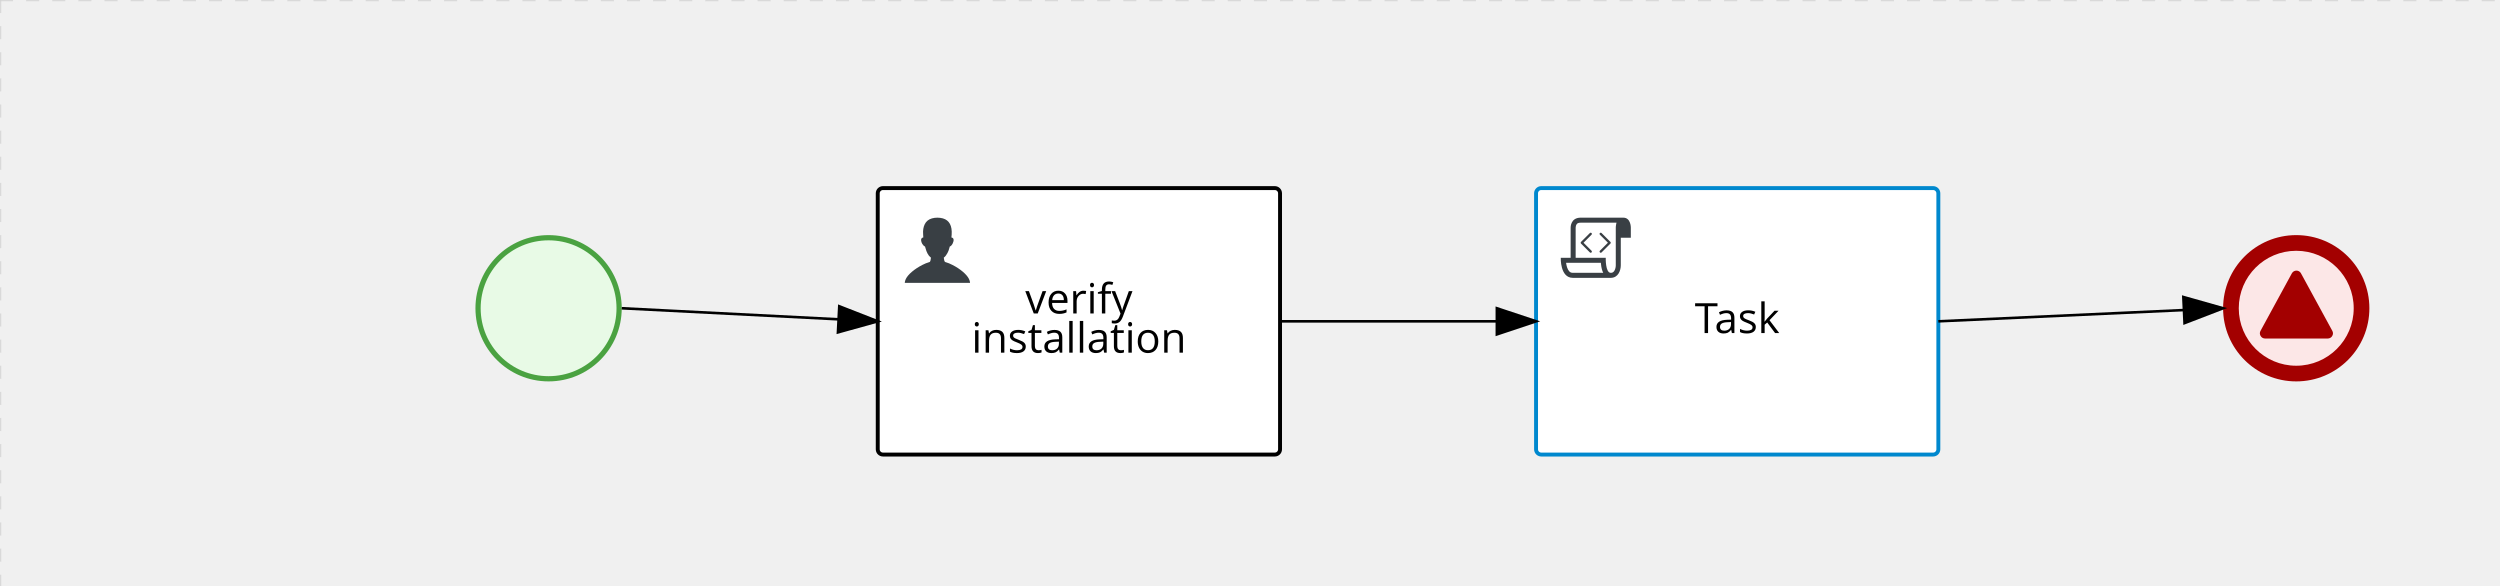
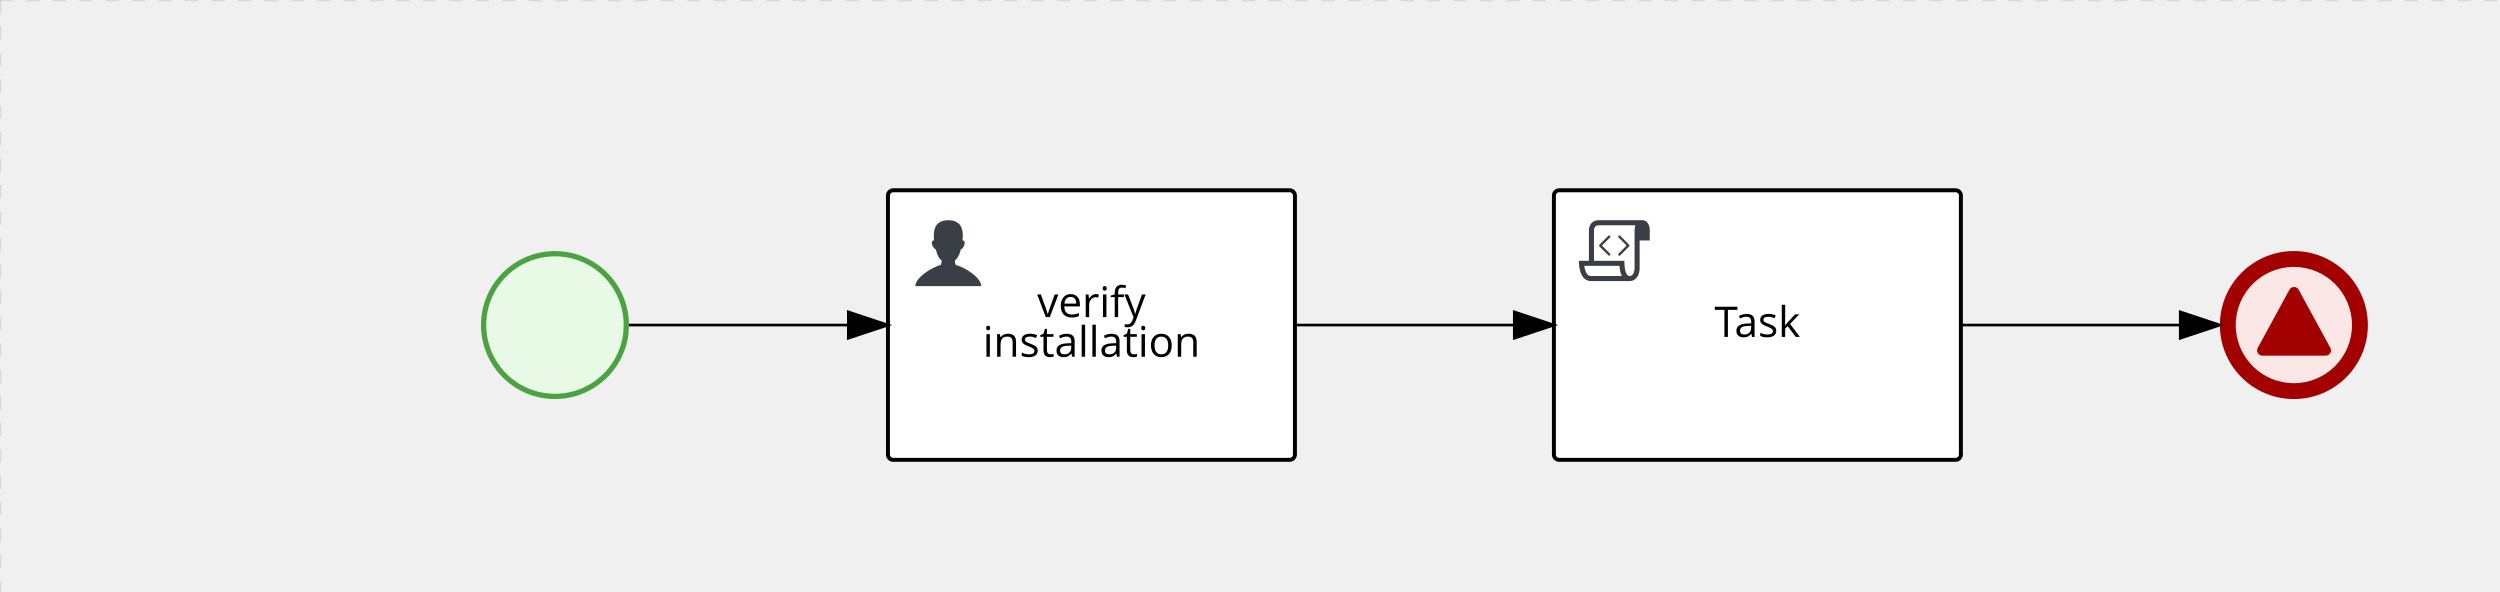
- <svg xmlns="http://www.w3.org/2000/svg" version="1.1" width="957" height="224" viewBox="0 0 957 224">
+ <svg xmlns="http://www.w3.org/2000/svg" version="1.1" width="946" height="224" viewBox="0 0 946 224">
  <defs />
  <g transform="matrix(1,0,0,1,0,0)">
    <g>
      <g>
        <g>
          <path fill="none" stroke="#d3d3d3" paint-order="fill stroke markers" d=" M 0 0 L 1200 0" stroke-miterlimit="10" stroke-opacity="0.8" stroke-dasharray="5" />
        </g>
        <g>
          <path fill="none" stroke="#d3d3d3" paint-order="fill stroke markers" d=" M 0 0 L 0 800" stroke-miterlimit="10" stroke-opacity="0.8" stroke-dasharray="5" />
        </g>
      </g>
-       <g id="_077339AC-2750-4EA0-B93E-66126A9A26F8" bpmn2nodeid="_077339AC-2750-4EA0-B93E-66126A9A26F8" transform="matrix(1,0,0,1,182,90)">
-         <g>
-           <path fill="none" stroke="none" />
-         </g>
-         <g transform="matrix(0.125,0,0,0.125,0,0)">
-           <g transform="matrix(1,0,0,1,0,0)">
-             <path fill="#e8fae6" stroke="none" id="_077339AC-2750-4EA0-B93E-66126A9A26F8?shapeType=BACKGROUND" paint-order="stroke fill markers" d=" M 0 0 M 444 224 C 444 263.9 434.2 300.8 414.4 334.5 C 394.7 368.2 368 394.9 334.4 414.5 C 300.8 434.1 263.9 444 224 444 C 184.1 444 147.2 434.2 113.5 414.4 C 79.8 394.7 53.1 368 33.5 334.4 C 13.9 300.8 4 263.9 4 224 C 4 184.1 13.8 147.2 33.6 113.5 C 53.4 79.8 80.1 53.1 113.6 33.5 C 147.1 13.9 184.1 4 224 4 C 263.9 4 300.8 13.8 334.5 33.6 C 368.2 53.4 394.9 80.1 414.5 113.6 C 434.1 147.1 444 184.1 444 224 Z" />
-           </g>
-           <g>
-             <g transform="matrix(1,0,0,1,0,0)">
-               <g transform="matrix(1,0,0,1,0,0)">
-                 <path fill="#4aa241" stroke="none" id="_077339AC-2750-4EA0-B93E-66126A9A26F8?shapeType=BORDER&amp;renderType=FILL" paint-order="stroke fill markers" d=" M 0 0 M 224 0 C 100.3 0 0 100.3 0 224 C 0 347.7 100.3 448 224 448 C 347.7 448 448 347.7 448 224 C 448 100.3 347.7 0 224 0 Z M 0 0 M 224 432 C 109.1 432 16 338.9 16 224 C 16 109.1 109.1 16 224 16 C 338.9 16 432 109.1 432 224 C 432 338.9 338.9 432 224 432 Z" />
-               </g>
-             </g>
-           </g>
-         </g>
-         <g transform="matrix(1,0,0,1,28,61)" />
-       </g>
      <g id="_35B3F656-324A-4CC8-B4A5-04A125E39738" bpmn2nodeid="_35B3F656-324A-4CC8-B4A5-04A125E39738" transform="matrix(1,0,0,1,336,72)">
        <g>
          <path fill="none" stroke="none" />
        </g>
        <g transform="matrix(1,0,0,1,0,0)">
          <path fill="#ffffff" stroke="none" id="_35B3F656-324A-4CC8-B4A5-04A125E39738?shapeType=BACKGROUND" paint-order="stroke fill markers" d=" M 2 0 L 152 0 L 152 0 A 2 2 0 0 1 154 2 L 154 100 L 154 100 A 2 2 0 0 1 152 102 L 2 102 L 2 102 A 2 2 0 0 1 0 100 L 0 2 L 0 2 A 2 2 0 0 1 2 0 Z" />
        </g>
        <g transform="matrix(1,0,0,1,0,0)">
-           <path fill="none" stroke="#000000" id="_35B3F656-324A-4CC8-B4A5-04A125E39738?shapeType=BORDER&amp;renderType=STROKE" paint-order="fill stroke markers" d=" M 2 0 L 152 0 L 152 0 A 2 2 0 0 1 154 2 L 154 100 L 154 100 A 2 2 0 0 1 152 102 L 2 102 L 2 102 A 2 2 0 0 1 0 100 L 0 2 L 0 2 A 2 2 0 0 1 2 0 Z" stroke-miterlimit="10" stroke-width="1.5" stroke-dasharray="" />
+           <path fill="none" stroke="rgb(0,0,0)" id="_35B3F656-324A-4CC8-B4A5-04A125E39738?shapeType=BORDER&amp;renderType=STROKE" paint-order="fill stroke markers" d=" M 2 0 L 152 0 L 152 0 A 2 2 0 0 1 154 2 L 154 100 L 154 100 A 2 2 0 0 1 152 102 L 2 102 L 2 102 A 2 2 0 0 1 0 100 L 0 2 L 0 2 A 2 2 0 0 1 2 0 Z" stroke-miterlimit="10" stroke-width="1.5" stroke-dasharray="" />
        </g>
        <g>
          <g transform="matrix(0.06,0,0,0.06,9.4,9.4)">
            <g transform="matrix(1,0,0,1,0,0)">
              <path fill="#393f44" stroke="none" id="_35B3F656-324A-4CC8-B4A5-04A125E39738undefined" paint-order="stroke fill markers" d=" M 0 0 M 16 445.21 C 16 440.869 18.784 431.129 22.001 424.217 C 35.768 394.64 77.283 359.28 129 333.084 C 144.516 325.224 157.347 319.964 167.807 317.174 C 171.932 316.074 175.729 314.414 176.525 313.363 C 178.894 310.234 180.914 302.908 181.727 294.5 L 182.5 286.5 L 178.507 283.455 C 166.303 274.146 154.284 251.678 148.04 226.5 C 145.611 216.707 145.056 215.462 142.984 215.158 C 141.703 214.97 138.083 212.243 134.939 209.099 C 123.233 197.393 116.891 177.376 121.44 166.49 C 123.002 162.751 128.155 159.01 131.75 159.004 C 134.448 159 134.471 158.603 132.914 138.788 C 130.927 113.496 134.279 92.265 143.132 74.076 C 152.232 55.38 167.569 42.882 189.049 36.66 C 210.203 30.532 237.797 30.532 258.951 36.66 C 300.042 48.563 318.958 83.806 314.955 141 C 314.32 150.075 313.624 157.788 313.409 158.14 C 313.194 158.493 314.575 159.073 316.479 159.43 C 328.929 161.766 330.986 177.018 321.496 196.621 C 316.903 206.109 309.357 214.508 304.817 215.185 C 303.023 215.453 302.293 217.146 299.943 226.5 C 296.659 239.567 294.474 245.305 287.948 257.995 C 282.491 268.606 273.035 281.109 268.108 284.229 L 264.871 286.278 L 265.518 292.889 C 266.345 301.33 268.639 309.871 270.877 312.837 C 272.067 314.415 275.002 315.79 280.063 317.139 C 291.069 320.075 303.617 325.274 321 334.102 C 369.815 358.891 410.848 393.758 425.032 422.5 C 429.07 430.682 432 440.232 432 445.21 L 432 448 L 224 448 L 16 448 L 16 445.21 Z" />
            </g>
          </g>
        </g>
        <g transform="matrix(1,0,0,1,4.04,13.68)">
          <g transform="matrix(0.04,0,0,0.04,63.36,69.12)">
            <g transform="matrix(1,0,0,1,0,0)">
              <path fill="none" stroke="none" />
            </g>
            <g transform="matrix(1,0,0,1,0,0)">
              <path fill="none" stroke="none" />
            </g>
          </g>
        </g>
        <g transform="matrix(1,0,0,1,35.89062,36)">
          <text fill="#000000" stroke="none" font-family="Open Sans" font-size="12pt" font-style="normal" font-weight="normal" text-decoration="normal" x="41.109" y="12" text-anchor="middle" dominant-baseline="alphabetic">    verify      </text>
          <text fill="#000000" stroke="none" font-family="Open Sans" font-size="12pt" font-style="normal" font-weight="normal" text-decoration="normal" x="41.109" y="27" text-anchor="middle" dominant-baseline="alphabetic">installation</text>
        </g>
      </g>
-       <g id="_F42D318F-D660-4350-8B79-06AA3E48B3A3" bpmn2nodeid="_F42D318F-D660-4350-8B79-06AA3E48B3A3" transform="matrix(1,0,0,1,851,90)">
-         <g>
-           <path fill="none" stroke="none" />
-         </g>
-         <g transform="matrix(0.125,0,0,0.125,0,0)">
-           <g transform="matrix(1,0,0,1,0,0)">
-             <path fill="#fce7e7" stroke="none" id="_F42D318F-D660-4350-8B79-06AA3E48B3A3?shapeType=BACKGROUND" paint-order="stroke fill markers" d=" M 0 0 M 444 224 C 444 263.9 434.2 300.8 414.4 334.5 C 394.7 368.2 368 394.9 334.4 414.5 C 300.8 434.1 263.9 444 224 444 C 184.1 444 147.2 434.2 113.5 414.4 C 79.8 394.7 53.1 368 33.5 334.4 C 13.9 300.8 4 263.9 4 224 C 4 184.1 13.8 147.2 33.6 113.5 C 53.4 79.8 80.1 53.1 113.6 33.5 C 147.1 13.9 184.1 4 224 4 C 263.9 4 300.8 13.8 334.5 33.6 C 368.2 53.4 394.9 80.1 414.5 113.6 C 434.1 147.1 444 184.1 444 224 Z" />
-           </g>
-           <g>
-             <g transform="matrix(1,0,0,1,0,0)">
-               <g transform="matrix(1,0,0,1,0,0)">
-                 <path fill="#a30000" stroke="none" id="_F42D318F-D660-4350-8B79-06AA3E48B3A3?shapeType=BORDER&amp;renderType=FILL" paint-order="stroke fill markers" d=" M 0 0 M 224 0 C 100.3 0 0 100.3 0 224 C 0 347.7 100.3 448 224 448 C 347.7 448 448 347.7 448 224 C 448 100.3 347.7 0 224 0 Z M 0 0 M 224 400 C 126.8 400 48 321.2 48 224 C 48 126.8 126.8 48 224 48 C 321.2 48 400 126.8 400 224 C 400 321.2 321.2 400 224 400 Z" />
-               </g>
-             </g>
-           </g>
-           <g>
-             <g transform="matrix(1,0,0,1,0,0)">
-               <g transform="matrix(1,0,0,1,0,0)">
-                 <path fill="#a30000" stroke="none" id="_F42D318F-D660-4350-8B79-06AA3E48B3A3undefined" paint-order="stroke fill markers" d=" M 0 0 M 224.6 108.7 C 221.7 108.7 219 109.5 216.5 110.9 C 214 112.3 212.1 114.5 210.6 117 L 114.7 293 C 111.8 298.2 111.9 303.5 114.9 308.8 C 116.3 311.2 118.2 313.2 120.7 314.6 C 123.1 316 125.8 316.7 128.7 316.7 L 320.5 316.7 C 323.4 316.7 325.9 316 328.4 314.6 C 330.9 313.2 332.8 311.3 334.2 308.8 C 337.3 303.6 337.3 298.3 334.4 293 L 238.5 117 C 237.1 114.4 235.2 112.4 232.7 110.9 C 230.2 109.4 227.5 108.7 224.6 108.7 L 224.6 108.7 Z" />
-               </g>
-             </g>
-           </g>
-         </g>
-         <g transform="matrix(1,0,0,1,28,61)" />
-       </g>
-       <g id="_CC9370D9-31A7-4B7F-8288-D1BC0EDE5568" bpmn2nodeid="_CC9370D9-31A7-4B7F-8288-D1BC0EDE5568">
-         <g>
-           <path fill="none" stroke="#000000" paint-order="fill stroke markers" d=" M 238 118 L 321.019 122.236" stroke-miterlimit="10" stroke-dasharray="" />
-         </g>
-         <g transform="matrix(1,0,0,1,238,118)" />
-         <g transform="matrix(-0.05095413,0.998701,-0.998701,-0.05095413,336.2548,118.0065)">
-           <path fill="#000000" stroke="#000000" paint-order="fill stroke markers" d=" M 10 15 L 0 15 L 5 0 Z" stroke-miterlimit="10" stroke-dasharray="" />
-         </g>
-         <g transform="matrix(1,0,0,1,238.5095,110.513)" />
-       </g>
-       <g transform="matrix(1,0,0,1,182,90)" />
-       <g transform="matrix(1,0,0,1,336,72)" />
-       <g transform="matrix(1,0,0,1,851,90)" />
      <g id="_733D82BD-031D-49BA-8454-88343CD8F29A" bpmn2nodeid="_733D82BD-031D-49BA-8454-88343CD8F29A" transform="matrix(1,0,0,1,588,72)">
        <g>
          <path fill="none" stroke="none" />
        </g>
        <g transform="matrix(1,0,0,1,0,0)">
          <path fill="#ffffff" stroke="none" id="_733D82BD-031D-49BA-8454-88343CD8F29A?shapeType=BACKGROUND" paint-order="stroke fill markers" d=" M 2 0 L 152 0 L 152 0 A 2 2 0 0 1 154 2 L 154 100 L 154 100 A 2 2 0 0 1 152 102 L 2 102 L 2 102 A 2 2 0 0 1 0 100 L 0 2 L 0 2 A 2 2 0 0 1 2 0 Z" />
        </g>
        <g transform="matrix(1,0,0,1,0,0)">
-           <path fill="none" stroke="rgb(0,136,206)" id="_733D82BD-031D-49BA-8454-88343CD8F29A?shapeType=BORDER&amp;renderType=STROKE" paint-order="fill stroke markers" d=" M 2 0 L 152 0 L 152 0 A 2 2 0 0 1 154 2 L 154 100 L 154 100 A 2 2 0 0 1 152 102 L 2 102 L 2 102 A 2 2 0 0 1 0 100 L 0 2 L 0 2 A 2 2 0 0 1 2 0 Z" stroke-miterlimit="10" stroke-width="1.5" stroke-dasharray="" />
+           <path fill="none" stroke="rgb(0,0,0)" id="_733D82BD-031D-49BA-8454-88343CD8F29A?shapeType=BORDER&amp;renderType=STROKE" paint-order="fill stroke markers" d=" M 2 0 L 152 0 L 152 0 A 2 2 0 0 1 154 2 L 154 100 L 154 100 A 2 2 0 0 1 152 102 L 2 102 L 2 102 A 2 2 0 0 1 0 100 L 0 2 L 0 2 A 2 2 0 0 1 2 0 Z" stroke-miterlimit="10" stroke-width="1.5" stroke-dasharray="" />
        </g>
        <g>
          <g transform="matrix(0.06,0,0,0.06,9.4,9.4)">
            <g transform="matrix(1,0,0,1,0,0)">
              <path fill="#393f44" stroke="none" id="_733D82BD-031D-49BA-8454-88343CD8F29Aundefined" paint-order="stroke fill markers" d=" M 0 0 M 197.3 130.2 C 194.4 127.3 189.6 127.3 186.7 130.2 L 130.2 186.7 C 127.3 189.6 127.3 194.4 130.2 197.3 L 186.7 253.8 C 188.1 255.3 190.1 256 192 256 C 193.9 256 195.9 255.3 197.3 253.7 C 200.2 250.8 200.2 246 197.3 243.1 L 146.2 192 L 197.3 140.8 C 200.2 137.9 200.2 133.1 197.3 130.2 Z" />
            </g>
            <g transform="matrix(1,0,0,1,0,0)">
              <path fill="#393f44" stroke="none" id="_733D82BD-031D-49BA-8454-88343CD8F29Aundefined" paint-order="stroke fill markers" d=" M 0 0 M 261.3 130.2 C 258.4 127.3 253.6 127.3 250.7 130.2 C 247.8 133.1 247.8 137.9 250.7 140.8 L 301.8 191.9 L 250.7 243 C 247.8 245.9 247.8 250.7 250.7 253.6 C 252.1 255.3 254.1 256 256 256 C 257.9 256 259.9 255.3 261.3 253.8 L 317.8 197.3 C 320.7 194.4 320.7 189.6 317.8 186.7 L 261.3 130.2 Z" />
            </g>
            <g transform="matrix(1,0,0,1,0,0)">
              <path fill="#393f44" stroke="none" id="_733D82BD-031D-49BA-8454-88343CD8F29Aundefined" paint-order="stroke fill markers" d=" M 0 0 M 400 32 C 400 32 152.8 32 128 32 C 62 32 64 96 64 96 L 64 288 L 1 288 C 1 288 -4 416 78 416 L 320 416 C 368 416 384 368 384 336 C 384 314.2 384 224.4 384 160 L 448 160 L 448 96 C 448 96 449 32 400 32 Z M 0 0 M 78 383.9 C 68.5 383.9 61.6 381.1 55.5 374.9 C 43.4 362.4 37.5 339.6 34.9 320 L 256.9 320 C 257.1 322.7 257.3 325.4 257.6 328.2 C 260 351.6 264.7 370.1 271.9 383.9 L 78 383.9 L 78 383.9 Z M 0 0 M 352 336 C 352 345.9 349.6 360.3 342.9 371 C 337.2 380.1 330.4 384 320 384 C 285 384 288 288 288 288 L 96 288 L 96 96 L 96 95.9 L 96 95.1 C 96 90.6 97.6 78.3 104.7 71.2 C 106.5 69.4 111.9 64 128 64 L 356.5 64 C 354.4 72.8 352.8 81.8 352.2 89.9 C 352.2 90.5 352.1 91.1 352.1 91.7 C 352.1 92 352.1 92.3 352.1 92.6 C 352 94.8 352 96 352 96 L 352 160 L 352 336 Z" />
            </g>
          </g>
        </g>
        <g transform="matrix(1,0,0,1,60.75,43.5)">
          <text fill="#000000" stroke="none" font-family="Open Sans" font-size="12pt" font-style="normal" font-weight="normal" text-decoration="normal" x="16.25" y="12" text-anchor="middle" dominant-baseline="alphabetic">Task</text>
        </g>
      </g>
-       <g id="_D52D4E80-2D18-4EAF-86B2-C0A698692834" bpmn2nodeid="_D52D4E80-2D18-4EAF-86B2-C0A698692834">
-         <g>
-           <path fill="none" stroke="#000000" paint-order="fill stroke markers" d=" M 742 123 L 836.016 118.687" stroke-miterlimit="10" stroke-dasharray="" />
-         </g>
-         <g transform="matrix(1,0,0,1,742,123)" />
-         <g transform="matrix(0.04582337,0.9989496,-0.9989496,0.04582337,850.7709,113.0053)">
-           <path fill="#000000" stroke="#000000" paint-order="fill stroke markers" d=" M 10 15 L 0 15 L 5 0 Z" stroke-miterlimit="10" stroke-dasharray="" />
-         </g>
-         <g transform="matrix(1,0,0,1,742.4582,110.5105)" />
-       </g>
      <g id="_13FB8373-CFA9-416D-8D35-039FD46C62AB" bpmn2nodeid="_13FB8373-CFA9-416D-8D35-039FD46C62AB">
        <g>
          <path fill="none" stroke="#000000" paint-order="fill stroke markers" d=" M 490 123 L 573 123" stroke-miterlimit="10" stroke-dasharray="" />
        </g>
        <g transform="matrix(1,0,0,1,490,123)" />
        <g transform="matrix(6.123233995736766e-17,1,-1,6.123233995736766e-17,588,118)">
          <path fill="#000000" stroke="#000000" paint-order="fill stroke markers" d=" M 10 15 L 0 15 L 5 0 Z" stroke-miterlimit="10" stroke-dasharray="" />
        </g>
        <g transform="matrix(1,0,0,1,490,113)" />
      </g>
      <g transform="matrix(1,0,0,1,588,72)" />
+       <g id="_077339AC-2750-4EA0-B93E-66126A9A26F8" bpmn2nodeid="_077339AC-2750-4EA0-B93E-66126A9A26F8" transform="matrix(1,0,0,1,182,95)">
+         <g>
+           <path fill="none" stroke="none" />
+         </g>
+         <g transform="matrix(0.125,0,0,0.125,0,0)">
+           <g transform="matrix(1,0,0,1,0,0)">
+             <path fill="#e8fae6" stroke="none" id="_077339AC-2750-4EA0-B93E-66126A9A26F8?shapeType=BACKGROUND" paint-order="stroke fill markers" d=" M 0 0 M 444 224 C 444 263.9 434.2 300.8 414.4 334.5 C 394.7 368.2 368 394.9 334.4 414.5 C 300.8 434.1 263.9 444 224 444 C 184.1 444 147.2 434.2 113.5 414.4 C 79.8 394.7 53.1 368 33.5 334.4 C 13.9 300.8 4 263.9 4 224 C 4 184.1 13.8 147.2 33.6 113.5 C 53.4 79.8 80.1 53.1 113.6 33.5 C 147.1 13.9 184.1 4 224 4 C 263.9 4 300.8 13.8 334.5 33.6 C 368.2 53.4 394.9 80.1 414.5 113.6 C 434.1 147.1 444 184.1 444 224 Z" />
+           </g>
+           <g>
+             <g transform="matrix(1,0,0,1,0,0)">
+               <g transform="matrix(1,0,0,1,0,0)">
+                 <path fill="rgb(74,162,65)" stroke="none" id="_077339AC-2750-4EA0-B93E-66126A9A26F8?shapeType=BORDER&amp;renderType=FILL" paint-order="stroke fill markers" d=" M 0 0 M 224 0 C 100.3 0 0 100.3 0 224 C 0 347.7 100.3 448 224 448 C 347.7 448 448 347.7 448 224 C 448 100.3 347.7 0 224 0 Z M 0 0 M 224 432 C 109.1 432 16 338.9 16 224 C 16 109.1 109.1 16 224 16 C 338.9 16 432 109.1 432 224 C 432 338.9 338.9 432 224 432 Z" />
+               </g>
+             </g>
+           </g>
+         </g>
+         <g transform="matrix(1,0,0,1,28,61)" />
+       </g>
+       <g id="_CC9370D9-31A7-4B7F-8288-D1BC0EDE5568" bpmn2nodeid="_CC9370D9-31A7-4B7F-8288-D1BC0EDE5568">
+         <g>
+           <path fill="none" stroke="#000000" paint-order="fill stroke markers" d=" M 238 123 L 321 123" stroke-miterlimit="10" stroke-dasharray="" />
+         </g>
+         <g transform="matrix(1,0,0,1,238,123)" />
+         <g transform="matrix(6.123233995736766e-17,1,-1,6.123233995736766e-17,336,118)">
+           <path fill="#000000" stroke="#000000" paint-order="fill stroke markers" d=" M 10 15 L 0 15 L 5 0 Z" stroke-miterlimit="10" stroke-dasharray="" />
+         </g>
+         <g transform="matrix(1,0,0,1,238,113)" />
+       </g>
+       <g transform="matrix(1,0,0,1,182,95)" />
+       <g id="_F42D318F-D660-4350-8B79-06AA3E48B3A3" bpmn2nodeid="_F42D318F-D660-4350-8B79-06AA3E48B3A3" transform="matrix(1,0,0,1,840,95)">
+         <g>
+           <path fill="none" stroke="none" />
+         </g>
+         <g transform="matrix(0.125,0,0,0.125,0,0)">
+           <g transform="matrix(1,0,0,1,0,0)">
+             <path fill="#fce7e7" stroke="none" id="_F42D318F-D660-4350-8B79-06AA3E48B3A3?shapeType=BACKGROUND" paint-order="stroke fill markers" d=" M 0 0 M 444 224 C 444 263.9 434.2 300.8 414.4 334.5 C 394.7 368.2 368 394.9 334.4 414.5 C 300.8 434.1 263.9 444 224 444 C 184.1 444 147.2 434.2 113.5 414.4 C 79.8 394.7 53.1 368 33.5 334.4 C 13.9 300.8 4 263.9 4 224 C 4 184.1 13.8 147.2 33.6 113.5 C 53.4 79.8 80.1 53.1 113.6 33.5 C 147.1 13.9 184.1 4 224 4 C 263.9 4 300.8 13.8 334.5 33.6 C 368.2 53.4 394.9 80.1 414.5 113.6 C 434.1 147.1 444 184.1 444 224 Z" />
+           </g>
+           <g>
+             <g transform="matrix(1,0,0,1,0,0)">
+               <g transform="matrix(1,0,0,1,0,0)">
+                 <path fill="rgb(163,0,0)" stroke="none" id="_F42D318F-D660-4350-8B79-06AA3E48B3A3?shapeType=BORDER&amp;renderType=FILL" paint-order="stroke fill markers" d=" M 0 0 M 224 0 C 100.3 0 0 100.3 0 224 C 0 347.7 100.3 448 224 448 C 347.7 448 448 347.7 448 224 C 448 100.3 347.7 0 224 0 Z M 0 0 M 224 400 C 126.8 400 48 321.2 48 224 C 48 126.8 126.8 48 224 48 C 321.2 48 400 126.8 400 224 C 400 321.2 321.2 400 224 400 Z" />
+               </g>
+             </g>
+           </g>
+           <g>
+             <g transform="matrix(1,0,0,1,0,0)">
+               <g transform="matrix(1,0,0,1,0,0)">
+                 <path fill="#a30000" stroke="none" id="_F42D318F-D660-4350-8B79-06AA3E48B3A3undefined" paint-order="stroke fill markers" d=" M 0 0 M 224.6 108.7 C 221.7 108.7 219 109.5 216.5 110.9 C 214 112.3 212.1 114.5 210.6 117 L 114.7 293 C 111.8 298.2 111.9 303.5 114.9 308.8 C 116.3 311.2 118.2 313.2 120.7 314.6 C 123.1 316 125.8 316.7 128.7 316.7 L 320.5 316.7 C 323.4 316.7 325.9 316 328.4 314.6 C 330.9 313.2 332.8 311.3 334.2 308.8 C 337.3 303.6 337.3 298.3 334.4 293 L 238.5 117 C 237.1 114.4 235.2 112.4 232.7 110.9 C 230.2 109.4 227.5 108.7 224.6 108.7 L 224.6 108.7 Z" />
+               </g>
+             </g>
+           </g>
+         </g>
+         <g transform="matrix(1,0,0,1,28,61)" />
+       </g>
+       <g id="_D52D4E80-2D18-4EAF-86B2-C0A698692834" bpmn2nodeid="_D52D4E80-2D18-4EAF-86B2-C0A698692834">
+         <g>
+           <path fill="none" stroke="#000000" paint-order="fill stroke markers" d=" M 742 123 L 825 123" stroke-miterlimit="10" stroke-dasharray="" />
+         </g>
+         <g transform="matrix(1,0,0,1,742,123)" />
+         <g transform="matrix(6.123233995736766e-17,1,-1,6.123233995736766e-17,840,118)">
+           <path fill="#000000" stroke="#000000" paint-order="fill stroke markers" d=" M 10 15 L 0 15 L 5 0 Z" stroke-miterlimit="10" stroke-dasharray="" />
+         </g>
+         <g transform="matrix(1,0,0,1,742,113)" />
+       </g>
+       <g transform="matrix(1,0,0,1,840,95)" />
+       <g transform="matrix(1,0,0,1,336,72)" />
    </g>
  </g>
</svg>
